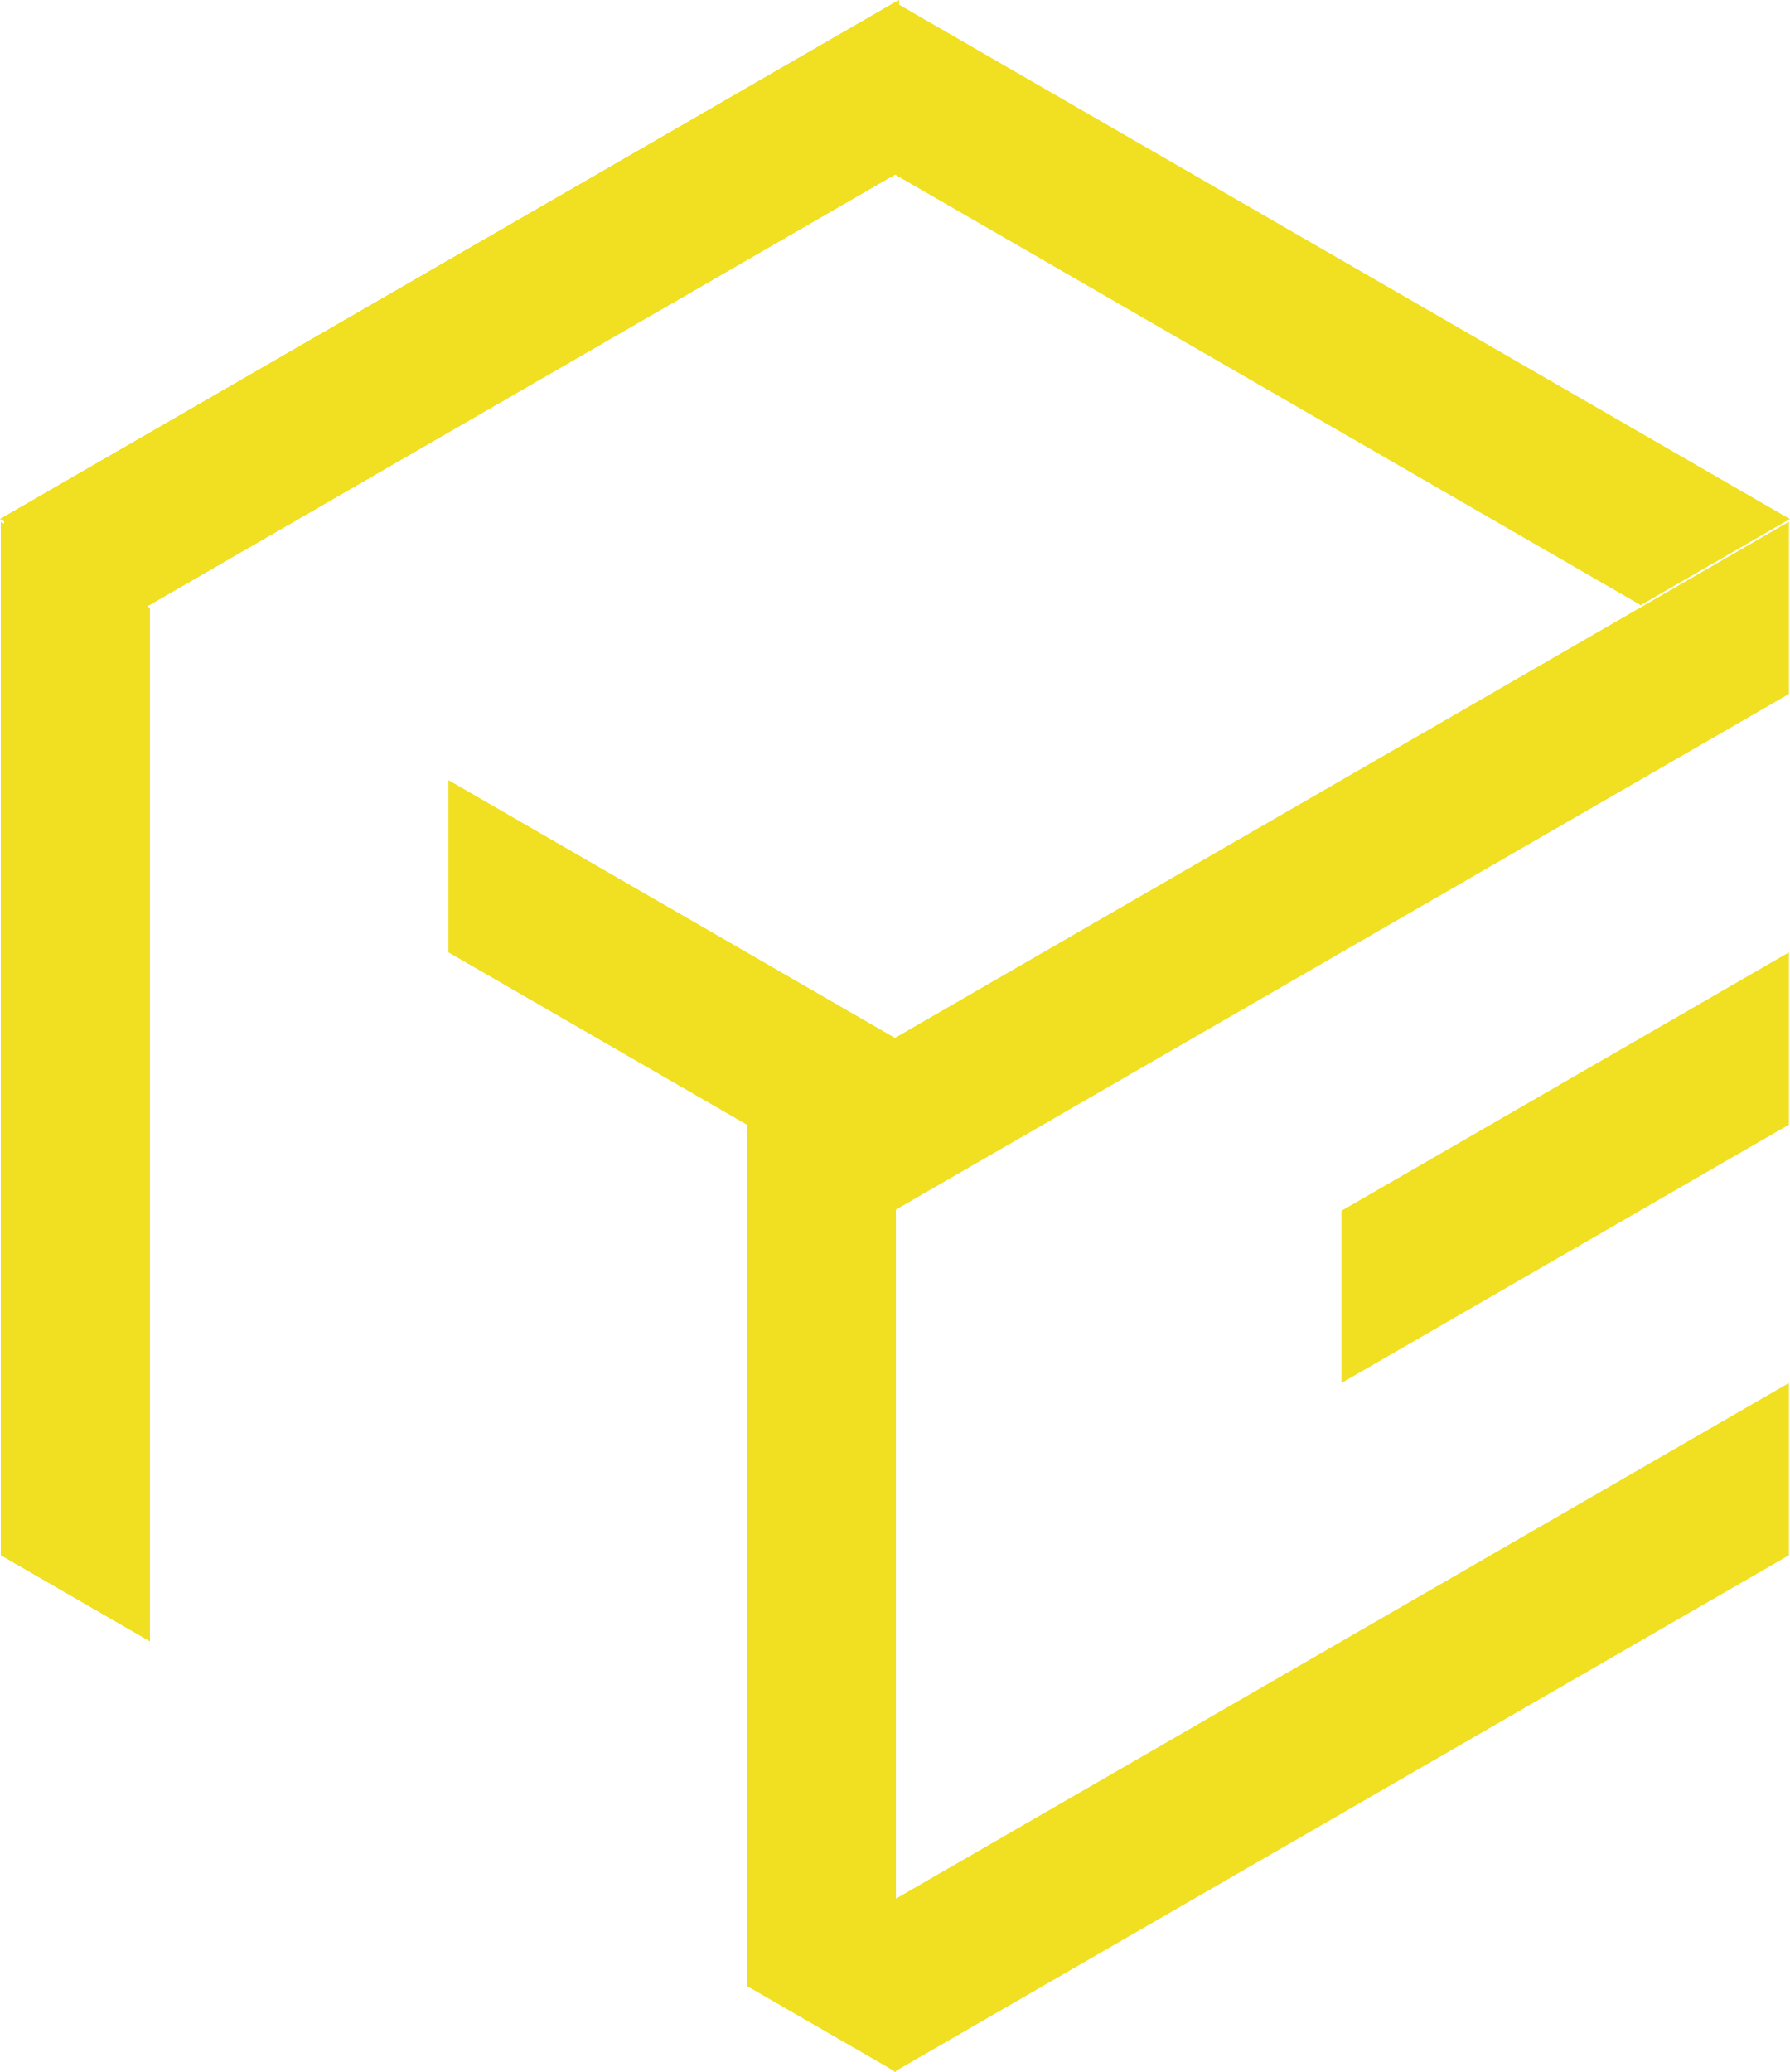
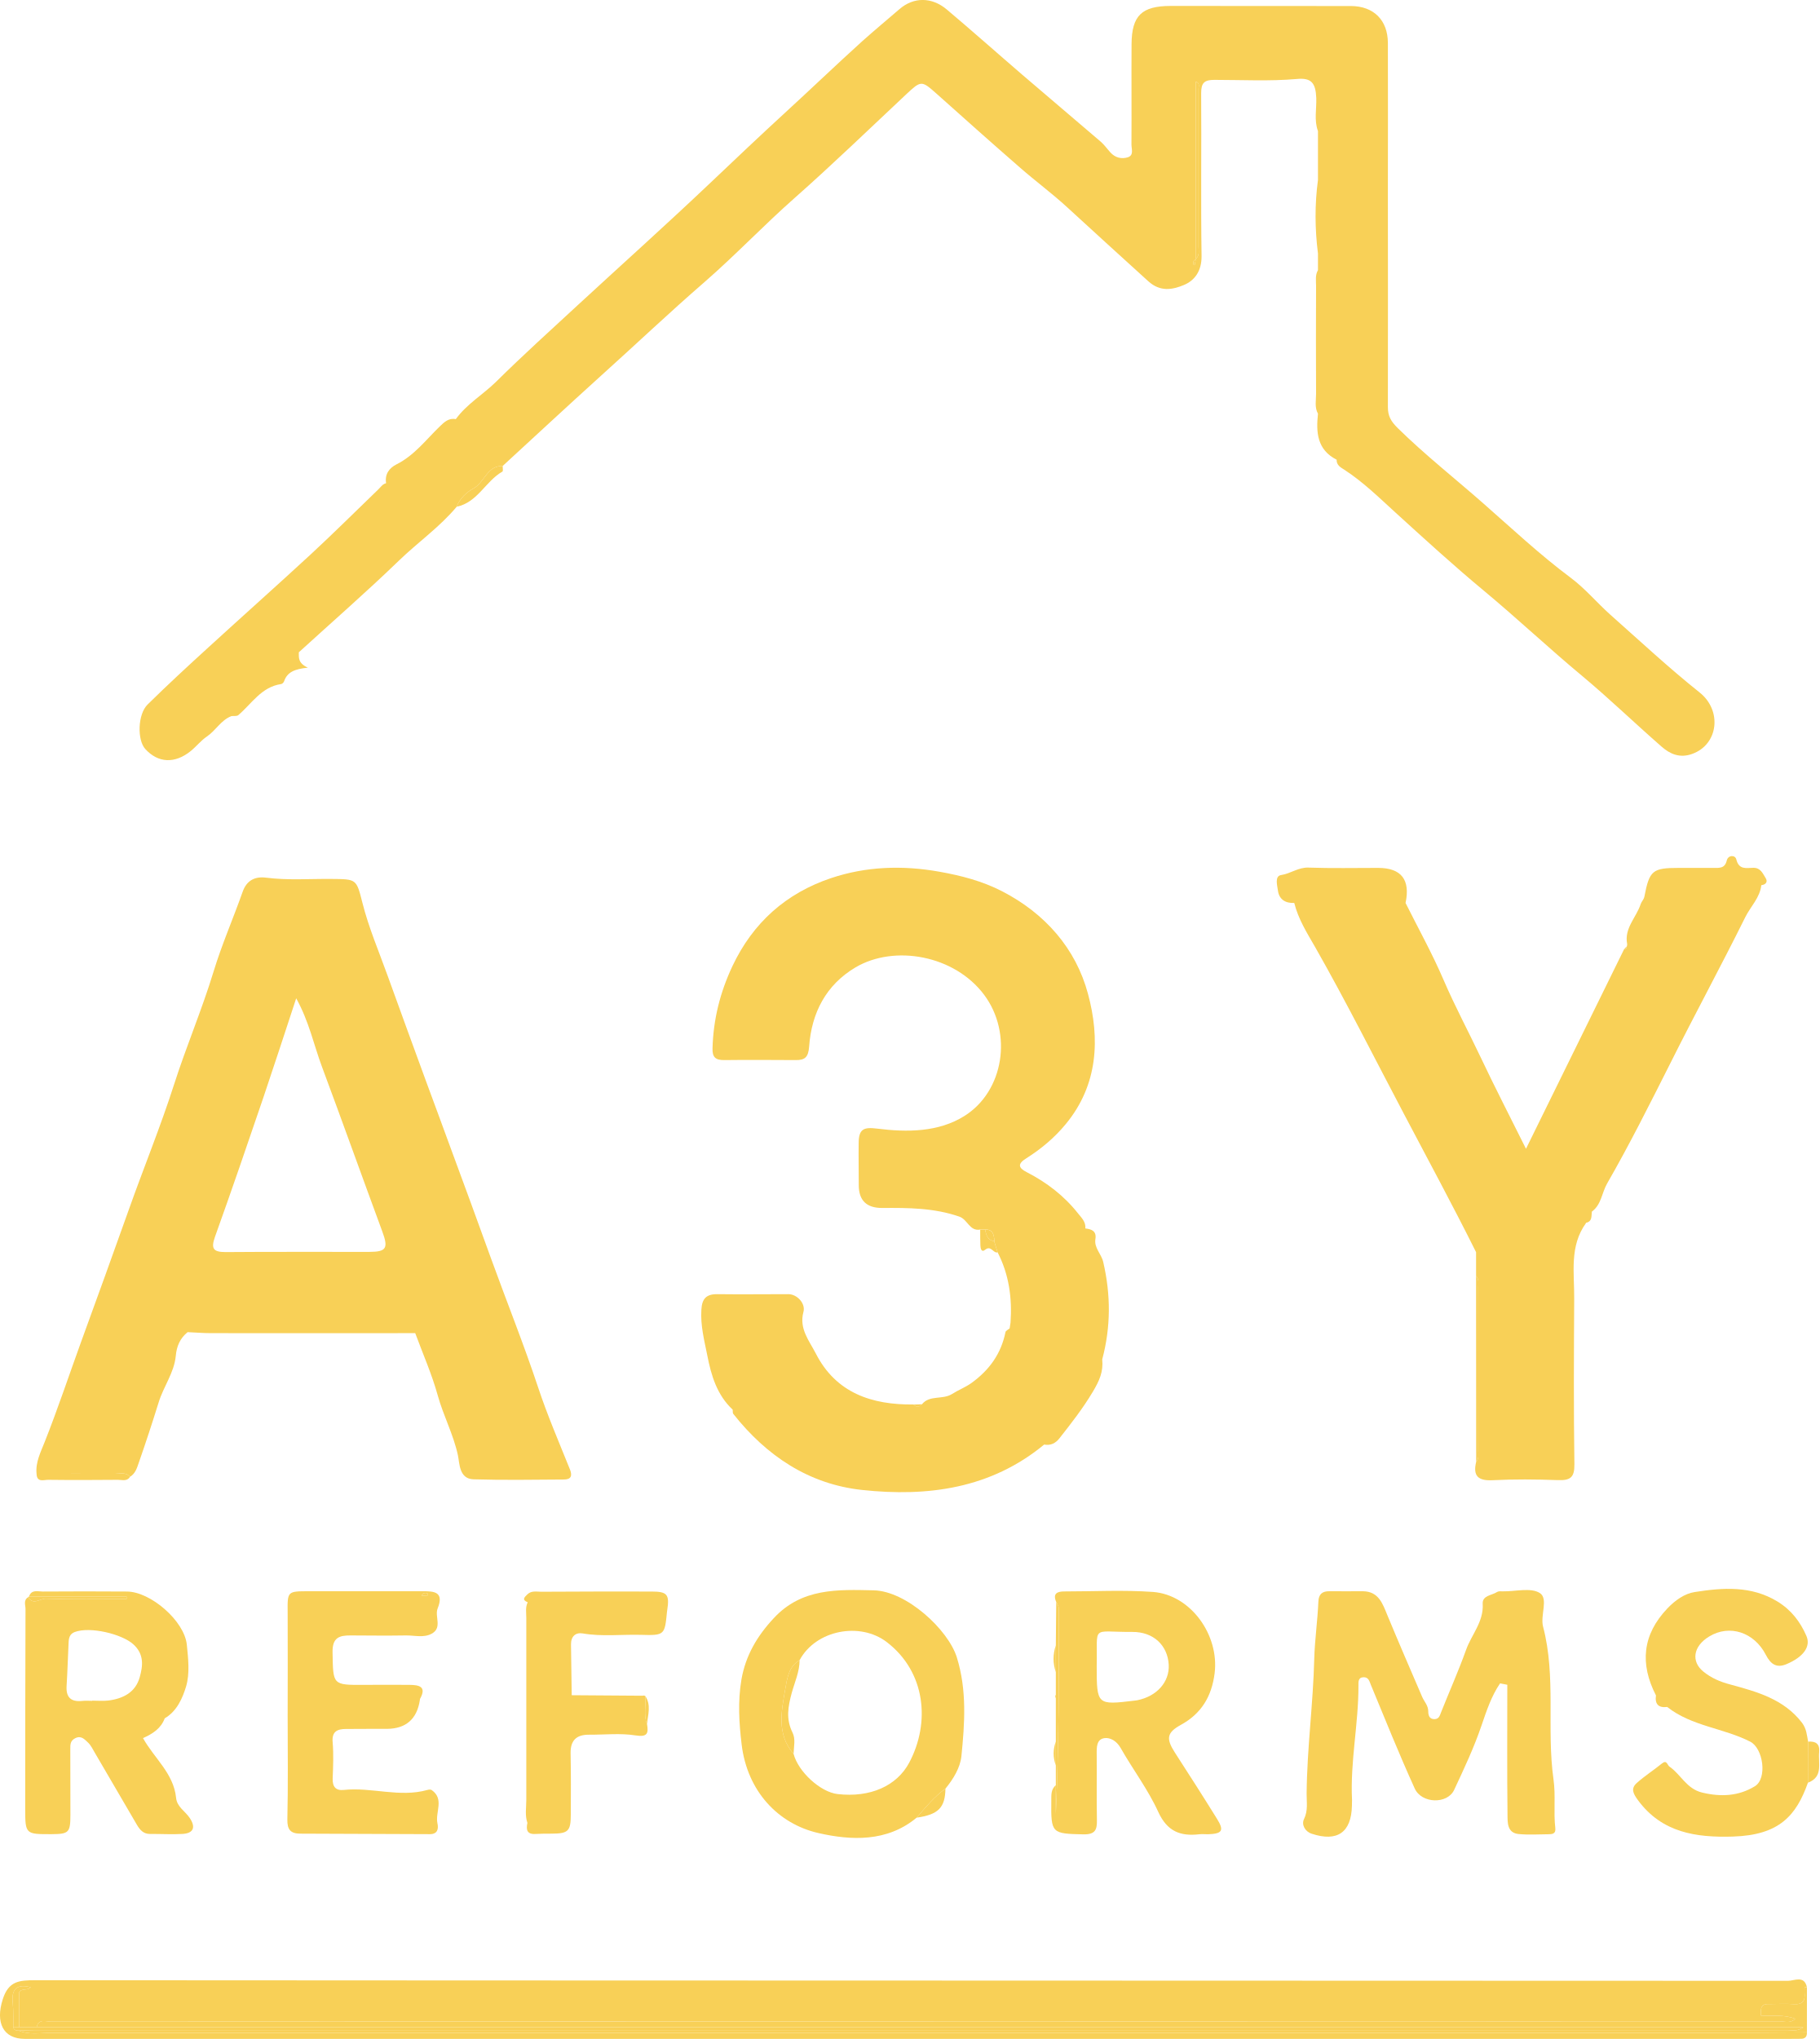
- <svg xmlns="http://www.w3.org/2000/svg" id="Capa_1" data-name="Capa 1" viewBox="0 0 424.26 491.08">
+ <svg xmlns="http://www.w3.org/2000/svg" id="Capa_1" data-name="Capa 1" viewBox="0 0 181.13 202.96">
  <defs>
    <style>
-       .cls-1, .cls-4 {
-         fill: #f0e021;
-       }
- 
-       .cls-1, .cls-4{
+       .cls-1 {
+         fill: #f8d057;
        stroke-width: 0px;
      }
    </style>
  </defs>
-   <g>
-     <polygon class="cls-1" points="388.91 143.42 424.26 123.01 212.13 .54 0 123.01 35.36 143.42 212.13 41.36 388.91 143.42 388.91 143.42" />
-   </g>
-   <g>
-     <polygon class="cls-4" points="424.03 164.48 424.03 123.66 211.9 246.13 211.9 286.96 424.03 164.48 424.03 164.48" />
-     <polygon class="cls-4" points="424.03 327.78 211.9 450.26 211.9 491.08 424.03 368.61 424.03 327.78 424.03 327.78" />
-     <polygon class="cls-4" points="424.03 266.55 424.03 225.72 317.97 286.96 317.97 327.78 424.03 266.55 424.03 266.55" />
-   </g>
-   <polygon class="cls-4" points="213.1 40.82 213.1 0 .97 122.47 .97 163.3 213.1 40.82 213.1 40.82" />
-   <g>
-     <polygon class="cls-1" points="212.36 491.08 212.36 246.13 106.3 184.9 106.3 225.72 177.01 266.55 177.01 470.67 212.36 491.08 212.36 491.08" />
-     <polygon class="cls-1" points="35.55 144.09 35.55 389.04 .19 368.63 .19 123.68 35.55 144.09 35.55 144.09" />
-   </g>
+   <path class="cls-1" d="M56.73,146.23c-1.08-2.69-2.24-5.37-3.15-8.12-1.44-4.33-3.14-8.56-4.69-12.84-1.34-3.72-2.71-7.44-4.08-11.15-.76-2.09-1.54-4.18-2.31-6.27-1.3-3.56-2.61-7.12-3.89-10.68-.87-2.43-1.9-4.81-2.53-7.32-.6-2.37-.58-2.34-3.1-2.36-2.17-.02-4.34.15-6.51-.13-1.12-.14-1.93.3-2.32,1.43-.94,2.66-2.08,5.26-2.89,7.93-1.16,3.8-2.72,7.45-3.93,11.23-1.35,4.21-3.04,8.32-4.52,12.5-1.56,4.39-3.15,8.76-4.74,13.13-1.2,3.31-2.32,6.67-3.62,9.95-.38.97-.93,2.02-.81,3.17,2.6,0,5.2-.01,7.8,0,.51,0,1.08-.2,1.5.3.55-.32.71-.92.89-1.44.69-1.97,1.34-3.96,1.96-5.95.48-1.59,1.55-2.96,1.71-4.64.09-.99.43-1.76,1.18-2.37.76.03,1.53.1,2.3.1,6.79.01,13.58,0,20.36,0,.76,2.06,1.66,4.09,2.24,6.19.56,2.03,1.56,3.88,2.01,5.96.17.8.11,2.36,1.56,2.4,2.99.09,5.99.04,8.98.02.73,0,.88-.36.6-1.05ZM21.4,123.12c1.66-4.62,3.25-9.26,4.83-13.9,1.07-3.16,2.1-6.33,3.26-9.85,1.29,2.33,1.75,4.63,2.56,6.8,2.04,5.47,4,10.96,6.02,16.43.6,1.63.41,2.01-1.28,2.01-4.77.01-9.55-.02-14.33.02-1.23,0-1.47-.34-1.06-1.51Z" />
+   <path class="cls-1" d="M109.74,135.32c.12,1.21-.27,2.1-.94,3.22-.99,1.66-2.15,3.14-3.33,4.64-.38.48-.87.73-1.51.61-5.32,4.39-11.6,5.22-18.12,4.52-5.32-.57-9.53-3.4-12.83-7.57-.08-.09-.04-.28-.06-.42-1.56-1.46-2.14-3.39-2.53-5.4-.3-1.5-.69-2.98-.59-4.55.06-1.09.48-1.56,1.58-1.55,2.36.03,4.72,0,7.08,0,.88,0,1.74.94,1.5,1.78-.45,1.66.59,2.87,1.23,4.12,2.01,3.94,5.58,5.13,9.74,5.08.29.3.57.27.84-.03.77-.94,2.04-.41,3-1.02.59-.38,1.27-.63,1.91-1.08,1.8-1.3,2.96-2.92,3.4-5.08.03-.14.27-.24.41-.36.03-.2.06-.39.09-.58.17-2.44-.15-4.8-1.29-7-.11-.36-.22-.72-.33-1.08l.02-.04c-.05-.59-.12-1.17-.93-1.15-.16,0-.33,0-.49.01-1.06.19-1.24-1-2.08-1.29-2.51-.87-5.09-.88-7.68-.86q-2.33.01-2.33-2.27c0-1.4-.03-2.8-.01-4.2.01-1.38.49-1.6,1.83-1.43,3,.38,6.12.36,8.69-1.25,3.95-2.47,4.83-8.25,1.97-12.07-2.94-3.93-8.91-5.02-12.8-2.73-2.95,1.75-4.38,4.54-4.62,7.88-.08,1.08-.43,1.36-1.34,1.35-2.37-.01-4.74-.03-7.1,0-.87.01-1.21-.27-1.18-1.17.08-2.88.75-5.56,1.98-8.18,2.05-4.34,5.35-7.26,9.81-8.76,3.49-1.17,7.11-1.3,10.8-.64,2.19.39,4.26.93,6.23,1.94,4.29,2.21,7.35,5.7,8.56,10.21,1.2,4.43,1.03,9.05-2.21,12.97-1.13,1.37-2.45,2.47-3.92,3.4-.92.57-.8.96.04,1.39,1.98,1.02,3.71,2.34,5.1,4.1.36.45.79.85.73,1.5.63.07,1.13.26,1,1.06-.14.88.59,1.46.78,2.28.76,3.27.76,6.47-.1,9.69Z" />
+   <path class="cls-1" d="M175.36,88.11c-.14,1.25-1.06,2.11-1.59,3.17-2.42,4.88-5.03,9.68-7.47,14.56-2.03,4.02-4.04,8.05-6.29,11.96-.53.92-.57,2.11-1.52,2.8-.06.45.06.98-.59,1.12v.03c-1.66,2.3-1.15,4.94-1.17,7.49-.03,5.5-.06,11,.02,16.51.02,1.34-.43,1.62-1.64,1.58-2.17-.08-4.35-.1-6.52.01-1.46.07-1.95-.45-1.62-1.83.3-.32.21-.72.21-1.1.01-5.44.01-10.87,0-16.31,0-.37.09-.78-.22-1.09,0-.79,0-1.58,0-2.37-2.3-4.62-4.76-9.16-7.16-13.72-2.94-5.57-5.76-11.2-8.88-16.68-.79-1.37-1.67-2.77-2.06-4.36-.9.04-1.52-.37-1.63-1.25-.07-.52-.34-1.43.33-1.53.94-.14,1.7-.78,2.72-.74,2.31.08,4.62.03,6.93.03s3.22,1.18,2.73,3.49c1.27,2.54,2.66,5.04,3.78,7.65,1.14,2.65,2.5,5.18,3.73,7.78,1.38,2.92,2.87,5.8,4.48,9.04,3.35-6.81,6.56-13.34,9.77-19.87.17-.01.27-.09.27-.27.03-.09.04-.17.03-.26-.3-1.57.92-2.63,1.35-3.96.08-.25.31-.44.37-.75.5-2.6.81-2.85,3.42-2.85h3.46c.58,0,1.13.07,1.32-.74.14-.56.84-.56.95-.11.26,1.07,1.01.85,1.69.84.74-.01.95.58,1.24,1.04.22.36,0,.64-.43.69Z" />
+   <path class="cls-1" d="M131.05,9.75c.04,1.1-.23,2.22.17,3.3v4.86c-.33,2.44-.31,4.88,0,7.33v1.65c-.29.49-.19,1.03-.19,1.55-.01,3.59-.02,7.18,0,10.77,0,.66-.16,1.35.19,1.97-.2,1.86-.09,3.59,1.86,4.58-.03.54.42.78.74.98,1.9,1.23,3.5,2.81,5.15,4.31,2.89,2.63,5.79,5.28,8.78,7.76,3.32,2.76,6.46,5.72,9.77,8.47,2.71,2.26,5.24,4.71,7.9,7.03.84.74,1.81,1.18,3.04.74,2.63-.93,3.02-4.32.76-6.12-3.07-2.45-5.96-5.14-8.9-7.75-1.34-1.2-2.51-2.61-3.95-3.68-3.07-2.29-5.86-4.91-8.72-7.42-2.82-2.48-5.78-4.81-8.47-7.45-.71-.7-1-1.22-1-2.12.02-7.15,0-14.3,0-21.46,0-4.92.02-9.85,0-14.78-.01-2.27-1.42-3.66-3.67-3.67-5.99-.01-11.98-.01-17.97-.01-2.87.01-3.86.96-3.88,3.8-.02,3.34.01,6.67-.01,10.01,0,.43.26,1.06-.37,1.26-.62.19-1.25.04-1.72-.48-.32-.35-.6-.75-.95-1.06-2.61-2.24-5.23-4.45-7.84-6.69-2.5-2.15-4.97-4.35-7.5-6.48-1.49-1.26-3.31-1.27-4.73-.03-1.23,1.06-2.48,2.1-3.68,3.17-2.61,2.36-5.15,4.8-7.75,7.18-2.51,2.3-4.99,4.66-7.47,7.01-4.29,4.07-8.7,8.02-13.05,12.03-2.76,2.55-5.55,5.07-8.22,7.71-1.3,1.27-2.9,2.2-3.99,3.7-.71-.14-1.15.3-1.61.74-1.37,1.33-2.53,2.88-4.29,3.76-.75.38-1.18.99-1.04,1.88-.35.08-.53.38-.77.61-2.24,2.16-4.44,4.35-6.72,6.46-3.37,3.11-6.8,6.16-10.18,9.25-2.05,1.87-4.09,3.75-6.07,5.7-1,.98-1.05,3.53-.24,4.43,1.28,1.41,2.95,1.49,4.54.2.55-.45,1.01-1.04,1.6-1.44.89-.6,1.4-1.63,2.44-2.03.23-.03.54.03.69-.1,1.34-1.14,2.29-2.8,4.26-3.09.11-.01.26-.16.3-.29.31-.89,1.03-1.21,2.36-1.34-1-.46-.89-1.01-.9-1.53,3.32-3.03,6.71-5.98,9.95-9.11,1.89-1.83,4.07-3.35,5.77-5.38.3-.84,1.01-1.46,1.68-1.83,1.1-.61,1.35-2.27,2.9-2.23,3.23-2.97,6.45-5.96,9.71-8.91,3.47-3.12,6.86-6.34,10.39-9.4,3.08-2.68,5.89-5.65,8.95-8.35,3.78-3.34,7.41-6.85,11.09-10.3,1.53-1.43,1.55-1.43,3.07-.08,2.75,2.46,5.51,4.92,8.29,7.34,1.54,1.35,3.2,2.57,4.71,3.96,2.67,2.46,5.37,4.9,8.06,7.35,1.21,1.1,2.43.84,3.55.38,1.1-.46,1.77-1.42,1.76-2.86-.08-5.41,0-10.82-.04-16.23,0-1.01.29-1.33,1.31-1.33,2.75,0,5.5.15,8.25-.09,1.42-.13,1.84.41,1.9,1.89ZM119.06,25.77h0c-.04.21-.08.42-.12.63-.04-.02-.1-.04-.11-.07-.08-.25.02-.42.23-.56V8.11c.43.19.27.49.27.7,0,5.25,0,10.5,0,15.75,0,.42.12.87-.27,1.21Z" />
+   <path class="cls-1" d="M95.26,164.96c-.87-2.76-5.01-6.58-8.26-6.66-3.61-.08-7.18-.24-9.97,2.78-1.65,1.77-2.79,3.7-3.21,6.09-.37,2.17-.24,4.33.02,6.48.56,4.64,3.62,7.89,7.64,8.81,3.24.74,6.83.92,9.78-1.53.89-1.03,1.75-2.09,2.87-2.89.78-.95,1.47-2.08,1.59-3.23.33-3.28.56-6.58-.46-9.85ZM90.52,175.46c-1.24,2.32-3.89,3.49-7.12,3.12-1.71-.19-3.92-2.21-4.39-4-1.72-1.98-1.2-4.29-.82-6.5.18-1,.33-2.2,1.42-2.83,1.62-3.01,6.03-3.84,8.69-1.79,3.87,2.97,4.34,8.02,2.22,12Z" />
+   <path class="cls-1" d="M18.87,180.93c-.45-.66-1.26-1.08-1.34-1.99-.25-2.43-2.19-3.94-3.29-5.93.96-.43,1.79-.96,2.16-1.97,1.22-.71,1.78-2.02,2.13-3.18.38-1.28.21-2.77.07-4.15-.24-2.36-3.6-5.28-5.97-5.29-2.8-.02-5.59-.02-8.38,0-.49,0-1.11-.23-1.36.49h9.71v.26c-2.68,0-5.36.05-8.04-.04-.57-.02-1.26.7-1.75-.15-.5.3-.27.78-.27,1.18-.02,6.62-.03,13.23-.03,19.85,0,2.57.02,2.57,2.64,2.56,1.71-.01,1.86-.16,1.86-1.94,0-2.17-.01-4.34-.01-6.52,0-.43-.02-.84.49-1.09.6-.3.93.12,1.25.41.31.28.5.7.72,1.07,1.39,2.37,2.77,4.75,4.16,7.12.3.51.65.94,1.33.93,1.07-.01,2.13.06,3.19,0,1.14-.06,1.38-.67.73-1.62ZM10.77,169.27c-.52.06-1.06.01-1.59.01v.02c-.33,0-.67-.03-1.01.01-1.11.11-1.61-.36-1.54-1.49.09-1.44.13-2.89.2-4.33.02-.45.11-.85.61-1.04,1.52-.57,4.68.19,5.82,1.21,1.11.99.97,2.16.65,3.29-.42,1.51-1.66,2.14-3.14,2.32Z" />
+   <path class="cls-1" d="M121.17,181.05c-1.37-2.21-2.78-4.41-4.19-6.59-.9-1.4-.82-1.99.59-2.77,2.05-1.12,3.07-2.84,3.36-5.13.48-3.82-2.39-7.82-6.14-8.1-2.93-.21-5.89-.05-8.83-.05-.72,0-1.16.22-.8,1.05.09.21.26.42.26.64.01,6.82.01,13.64-.3,20.47v-2.87c-.52.43-.44,1.03-.45,1.6-.04,3.2.05,3.22,3.2,3.29,1.2.02,1.36-.48,1.34-1.44-.04-2.17,0-4.35-.02-6.52-.01-.71-.02-1.52.79-1.62.55-.07,1.19.28,1.58.96,1.22,2.15,2.74,4.15,3.76,6.39.89,1.94,2.2,2.44,4.09,2.22.29-.03.58,0,.87,0,1.41-.05,1.62-.36.89-1.53ZM113.23,169.24c-.09.02-.19.02-.29.04-3.72.45-3.75.43-3.75-3.44.1-4.18-.64-3.37,3.53-3.4,2.13-.02,3.54,1.35,3.64,3.27.09,1.71-1.18,3.14-3.13,3.53Z" />
+   <path class="cls-1" d="M42.98,178.18c-.1-.07-.29-.05-.43-.01-2.77.78-5.55-.3-8.33,0-.78.08-1.12-.31-1.1-1.12.05-1.2.1-2.42,0-3.62-.1-1.08.46-1.33,1.33-1.33,1.35-.02,2.71,0,4.06-.01q2.85-.02,3.29-2.85s0-.1.02-.14c.7-1.25-.14-1.38-1.04-1.39-1.5-.02-3,0-4.49,0-3.21.02-3.12.02-3.18-3.24-.03-1.47.67-1.69,1.81-1.68,1.84.01,3.67.03,5.51,0,.85-.01,1.77.26,2.56-.18,1.07-.59.27-1.71.58-2.5.66-1.64-.31-1.73-1.49-1.72h-11.3c-2.19,0-2.16,0-2.14,2.13.02,3.43,0,6.86,0,10.29s.05,6.85-.03,10.28c-.02,1.03.31,1.43,1.31,1.43,4.29.01,8.58.03,12.88.05.79,0,.87-.56.75-1.09-.23-1.1.71-2.4-.57-3.3ZM42.5,158.58c.18.05.11.18.02.28-.18,0-.35-.01-.53-.02.09-.25.29-.32.51-.26Z" />
+   <path class="cls-1" d="M179.9,197.81v4.49c-3.38.02-6.76.05-10.14.05-54.92.01-109.83.01-164.75,0-1.04,0-2.12.22-3.14-.22.49-.02.97-.05,1.45-.05h174.71c.44,0,.91.16,1.52-.29h-66.87c-36.35,0-72.69-.01-109.03-.01.2-.88.92-.55,1.43-.55,57.36-.02,114.72-.01,172.08-.03.51,0,1.08.24,1.58-.25-1.11-.44-2.28-.26-3.42-.32v-.57c.07-.61.52-.59.95-.58.76,0,1.53-.05,2.29.01.9.07,1.21-.33,1.1-1.17,0-.16,0-.33.01-.49.08-.02.15-.03.23-.02Z" />
+   <path class="cls-1" d="M66.43,160.27s-.01.09-.02.14c-.23,2.35-.23,2.39-2.63,2.32-1.92-.05-3.84.19-5.76-.14-.71-.12-1.18.29-1.17,1.1.03,1.69.05,3.37.07,5.05,2.35.02,4.7.03,7.05.05.09-.03.18-.02.27.02.1.93-.19,1.89.18,2.8.15.92.06,1.32-1.15,1.13-1.5-.24-3.08-.06-4.62-.07-1.25-.01-1.86.56-1.84,1.84.04,2.03.03,4.06.02,6.09,0,1.68-.25,1.91-1.9,1.92-.54,0-1.07,0-1.6.03-.86.06-.97-.41-.82-1.1-.26-.75-.11-1.53-.11-2.29,0-6.04,0-12.07,0-18.1,0-.53-.11-1.07.14-1.57-.62-.25-.32-.51-.02-.8.4-.38.91-.25,1.37-.25,3.66-.02,7.32-.03,10.98-.02,1.57,0,1.8.3,1.56,1.85Z" />
+   <path class="cls-1" d="M105.12,180.57v-16.79c.02-1.44.03-2.88.04-4.32.09.21.26.42.26.64.01,6.82.01,13.64-.3,20.47Z" />
+   <path class="cls-1" d="M146.97,145.51c-.01-6.17-.01-12.34-.01-18.5.31.31.22.72.22,1.09.01,5.44.01,10.87,0,16.31,0,.38.09.78-.21,1.1Z" />
+   <path class="cls-1" d="M12.94,147.01c-.3.47-.78.29-1.19.29-2.31.02-4.62.03-6.93,0-.45-.01-1.15.3-1.18-.6,2.6,0,5.2-.01,7.8,0,.51,0,1.08-.2,1.5.3Z" />
+   <path class="cls-1" d="M50.02,46.94c-1.68.96-2.47,3.07-4.55,3.5.3-.84,1.01-1.46,1.68-1.83,1.1-.61,1.35-2.27,2.9-2.23-.01.19.06.51-.03.56Z" />
+   <path class="cls-1" d="M180,177.45c.01-1.37.02-2.73.02-4.09.75-.05,1.18.2,1.1,1.05-.11,1.11.43,2.46-1.12,3.04Z" />
+   <path class="cls-1" d="M94.13,178.04c-.03,1.9-.71,2.58-2.87,2.89.89-1.03,1.75-2.09,2.87-2.89Z" />
+   <path class="cls-1" d="M99.32,124.66c-.44.11-.65-.75-1.25-.25-.36.29-.45-.15-.46-.43-.02-.53-.02-1.05-.02-1.58.16-.01.33-.01.49-.01.11.55.24,1.07.93,1.15l-.02.04c.11.36.22.72.33,1.08Z" />
+   <path class="cls-1" d="M64.42,171.61c-.37-.91-.08-1.87-.18-2.8.61.9.27,1.86.18,2.8Z" />
+   <path class="cls-1" d="M105.12,163.78c0,.89,0,1.78,0,2.67-.3-.89-.3-1.78,0-2.67Z" />
+   <path class="cls-1" d="M105.12,173.35c0,.79,0,1.58,0,2.38-.29-.79-.29-1.58,0-2.38Z" />
+   <path class="cls-1" d="M91.8,139.78c-.27.3-.55.33-.84.03.28-.01.56-.02.84-.03Z" />
+   <path class="cls-1" d="M105.12,168.71c0,.12,0,.23,0,.35-.03-.08-.06-.16-.07-.24,0-.03.05-.07.07-.11Z" />
+   <path class="cls-1" d="M161.96,94.21c0,.18-.1.26-.27.27.09-.09.18-.18.27-.27Z" />
+   <path class="cls-1" d="M119.33,24.56c0,.42.12.87-.27,1.21V8.11c.43.19.27.49.27.7,0,5.25,0,10.5,0,15.75Z" />
+   <path class="cls-1" d="M119.06,25.77h0c-.04.21-.08.42-.12.63-.04-.02-.1-.04-.11-.07-.08-.25.02-.42.23-.56Z" />
+   <path class="cls-1" d="M99.01,123.54c-.69-.08-.82-.6-.93-1.15.81-.02.88.56.93,1.15Z" />
+   <path class="cls-1" d="M78.9,172.45c.33.65.13,1.41.11,2.13-1.72-1.98-1.2-4.29-.82-6.5.18-1,.33-2.2,1.42-2.83,0,1.14-.49,2.2-.78,3.25-.38,1.4-.59,2.61.07,3.95Z" />
+   <path class="cls-1" d="M12.6,158.91v.26c-2.68,0-5.36.05-8.04-.04-.57-.02-1.26.7-1.75-.15l.08-.07h9.71Z" />
+   <path class="cls-1" d="M42.52,158.86c-.18,0-.35-.01-.53-.02.09-.25.29-.32.51-.26.18.05.11.18.02.28Z" />
+   <path class="cls-1" d="M179.55,201.79c-.61.45-1.08.29-1.52.29H3.32c-.48,0-.96.03-1.45.05-.25,0-.5-.03-.54-.36.19.01.39.01.58.01h1.74c36.34,0,72.68.01,109.03.01h66.87Z" />
+   <path class="cls-1" d="M3.06,197.81c-.29.38-.9.04-1.15.51v3.46c-.19,0-.39,0-.58-.01-.02-.8.02-1.6-.06-2.4-.15-1.41.43-1.92,1.79-1.56Z" />
+   <path class="cls-1" d="M129.83,181.07c.42-.86.25-1.71.26-2.55.04-4.48.65-8.93.76-13.42.05-1.86.33-3.78.41-5.68.03-.74.39-1.04,1.1-1.03,1.11.01,2.22,0,3.33,0,1.57.02,1.96,1.22,2.44,2.39,1.13,2.72,2.3,5.43,3.47,8.14.21.47.6.85.6,1.43,0,.39.11.8.66.77.42-.03.49-.36.62-.69.82-2.06,1.73-4.1,2.48-6.19.54-1.53,1.77-2.8,1.66-4.6-.05-.84.92-.83,1.44-1.18.15-.09.38-.06.57-.06,1.26.02,2.79-.4,3.68.17.87.56.03,2.22.32,3.34,1.32,5.01.33,10.18,1.04,15.21.23,1.64-.01,3.24.18,4.85.07.61-.35.6-.73.61-.97.01-1.94.07-2.9-.02-1.18-.1-1.12-1.16-1.13-1.91-.05-4.32-.02-8.63-.02-12.95-.24-.05-.48-.1-.72-.14-.87,1.27-1.36,2.77-1.85,4.2-.75,2.21-1.74,4.3-2.72,6.4-.67,1.45-3.25,1.38-3.93-.14-1.54-3.39-2.93-6.85-4.36-10.3-.15-.37-.23-.77-.71-.77-.58,0-.53.48-.53.84.01,3.81-.83,7.57-.64,11.38,0,.19,0,.39-.01.58-.06,2.64-1.45,3.62-4,2.78-.68-.22-1.04-.92-.77-1.46Z" />
+   <path class="cls-1" d="M179.67,197.83c-.01.16-.01.33-.01.49.11.84-.2,1.24-1.1,1.17-.76-.06-1.53-.01-2.29-.01-.43-.01-.88-.03-.95.58v.57c1.14.06,2.31-.12,3.42.32-.5.49-1.07.25-1.58.25-57.36.02-114.72,0-172.08.03-.51,0-1.23-.33-1.43.55h-1.74v-3.46c.25-.47.86-.13,1.15-.51-1.36-.36-1.94.15-1.79,1.56.08.8.04,1.6.06,2.4.04.33.29.36.54.36,1.02.44,2.1.22,3.14.22,54.92.01,109.83.01,164.75,0,3.38,0,6.76-.03,10.14-.05.02.41-.16.64-.59.64-.48.01-.96.01-1.45.01-58.46,0-116.92,0-175.38,0-2.19,0-2.94-1.64-2.21-3.93.58-1.83,1.63-1.91,3.23-1.91,58.18.04,116.35.03,174.52.06.62,0,1.61-.58,1.88.63-.08-.01-.15,0-.23.02Z" />
+   <path class="cls-1" d="M180.02,173.36c0,1.36,0,2.72-.02,4.09-1.16,3.27-2.85,5.22-7.47,5.36-3.67.11-7.06-.38-9.45-3.62-.47-.64-.75-1.16-.11-1.72.78-.7,1.68-1.27,2.49-1.93.5-.41.53.15.75.3,1.14.79,1.71,2.22,3.26,2.59,1.87.45,3.63.36,5.25-.63,1.25-.76.84-3.78-.47-4.44-2.67-1.36-5.83-1.53-8.26-3.45-.88.11-1.24-.29-1.12-1.15-1.62-3.15-1.35-6.05,1.14-8.66.76-.8,1.71-1.48,2.72-1.63,2.8-.44,5.62-.65,8.23.94,1.37.83,2.28,2.02,2.89,3.43.46,1.06-.3,2.1-1.99,2.81-.96.4-1.55.04-2.05-.93-1.15-2.24-3.61-3.07-5.65-1.82-1.62.99-1.78,2.5-.58,3.48.8.65,1.66,1.02,2.68,1.29,2.64.72,5.33,1.44,7.15,3.81.46.61.48,1.23.61,1.88Z" />
</svg>
